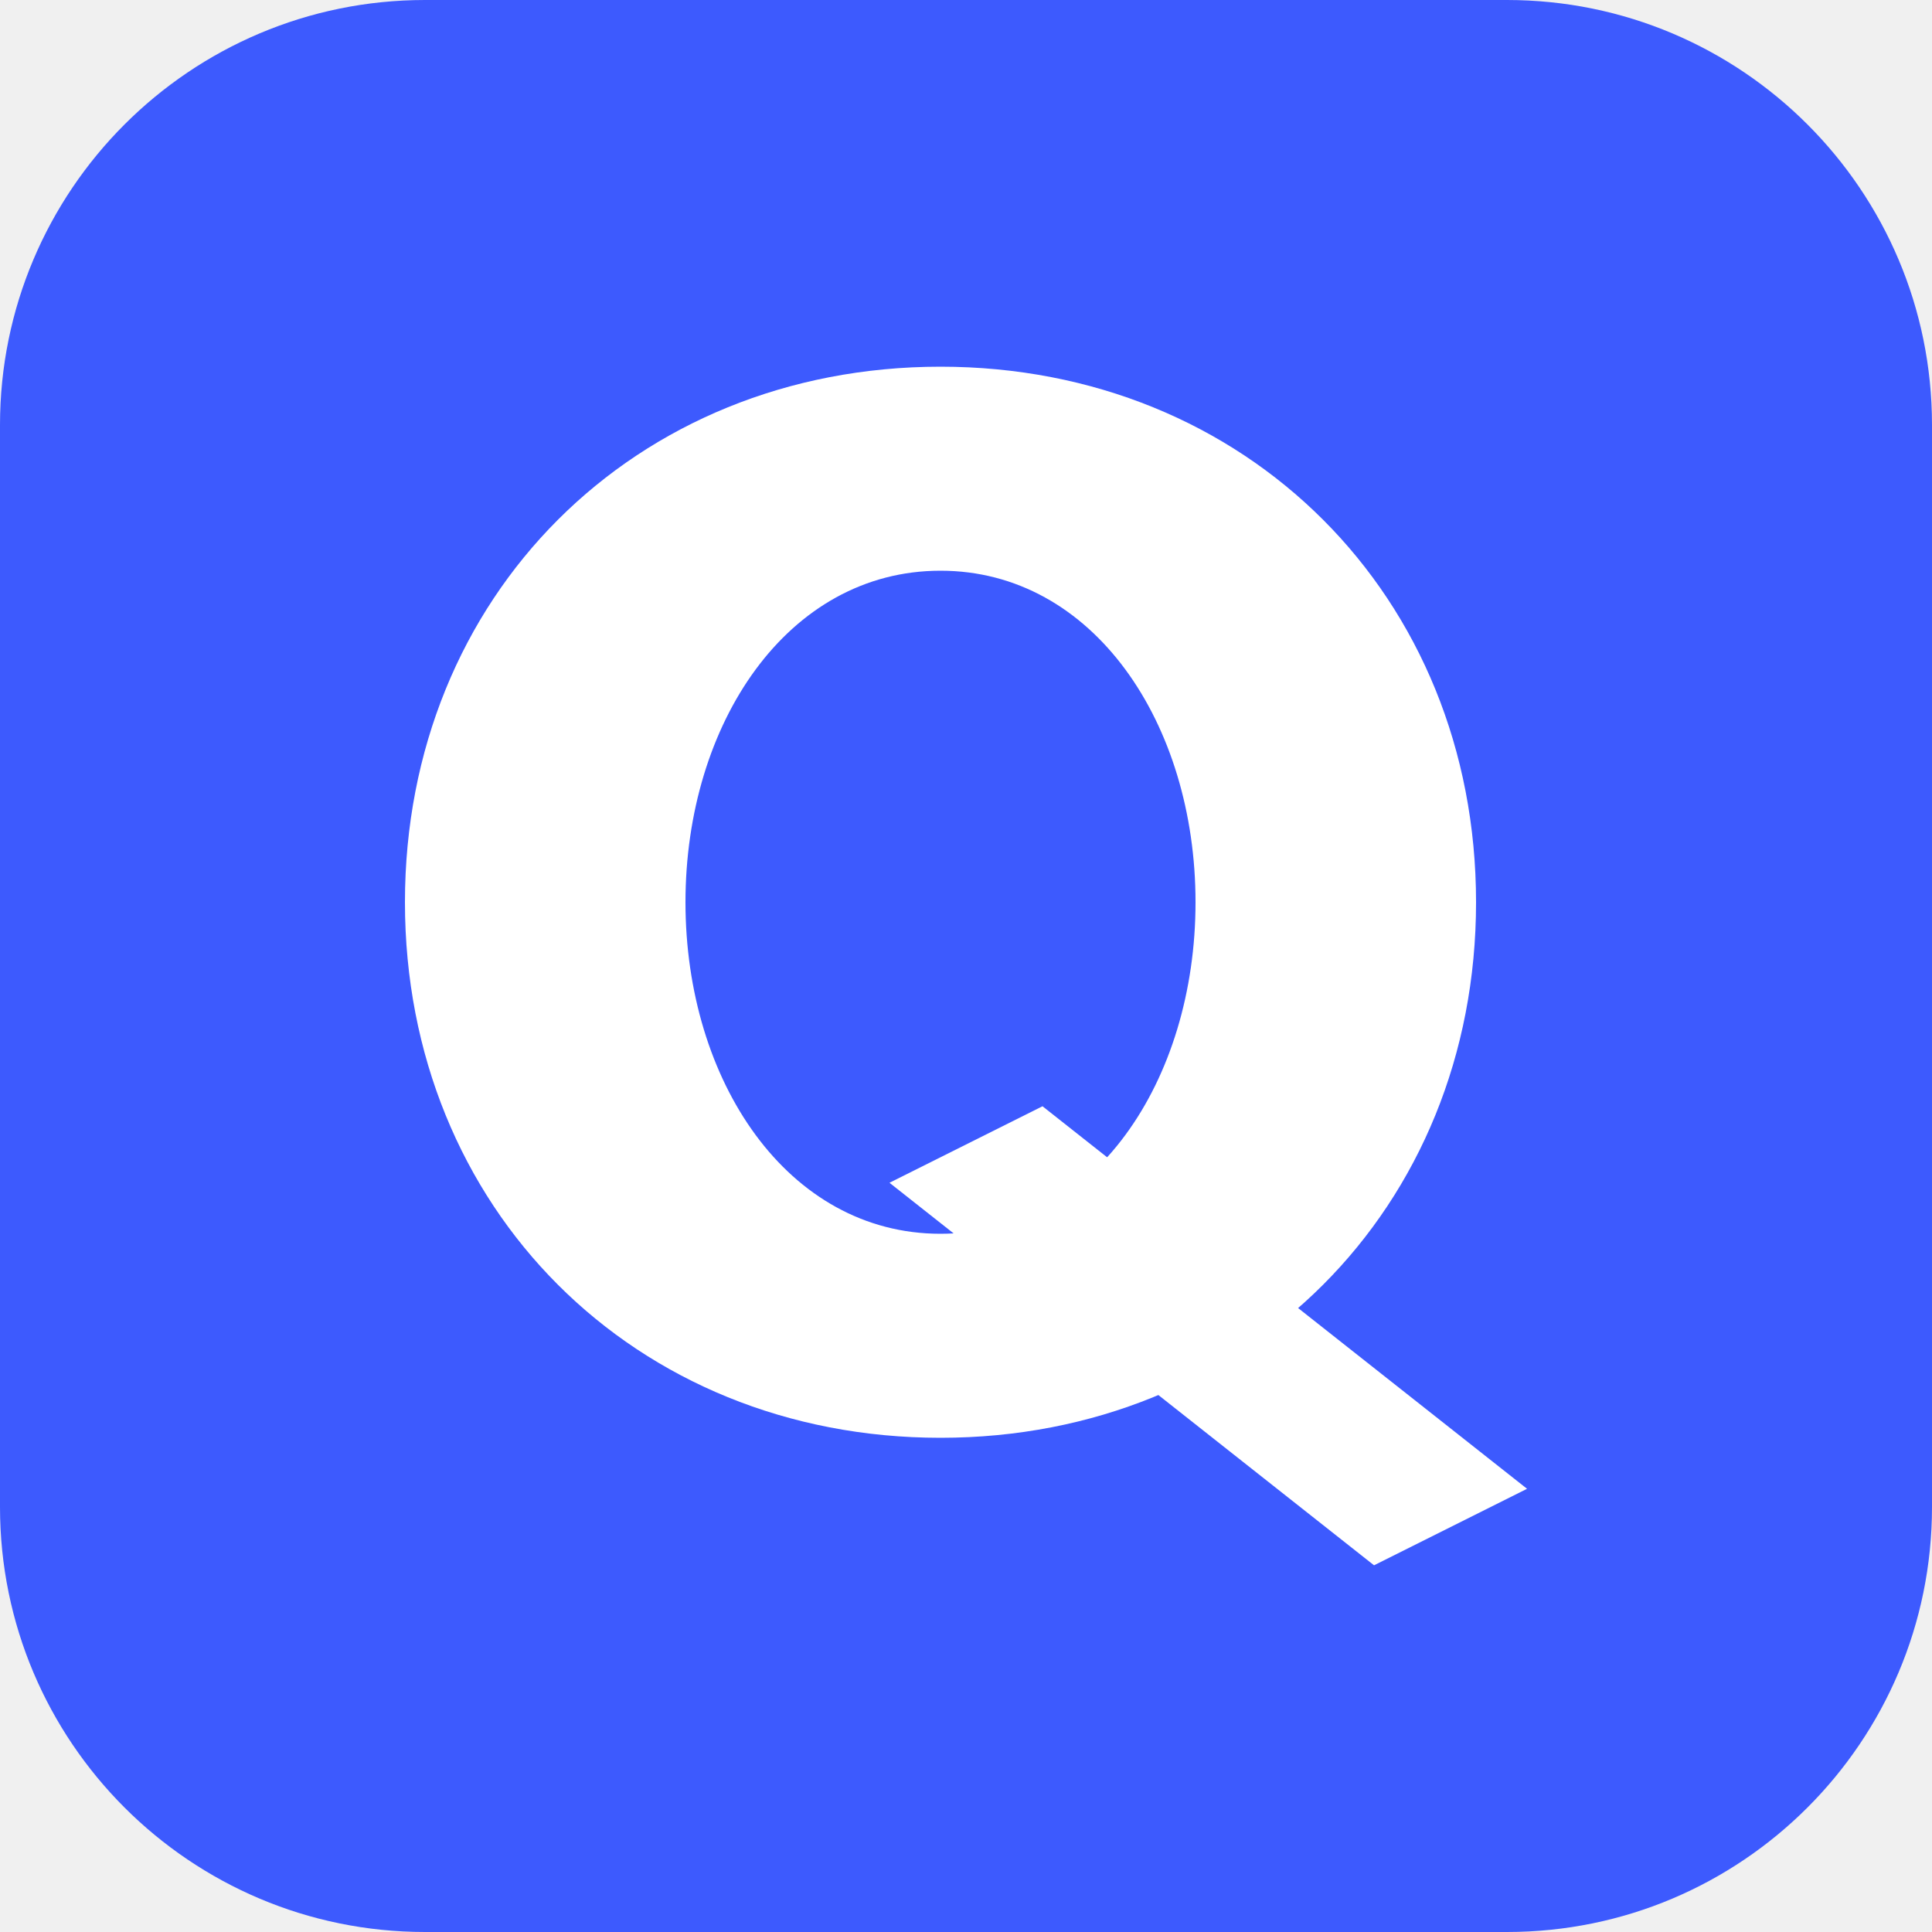
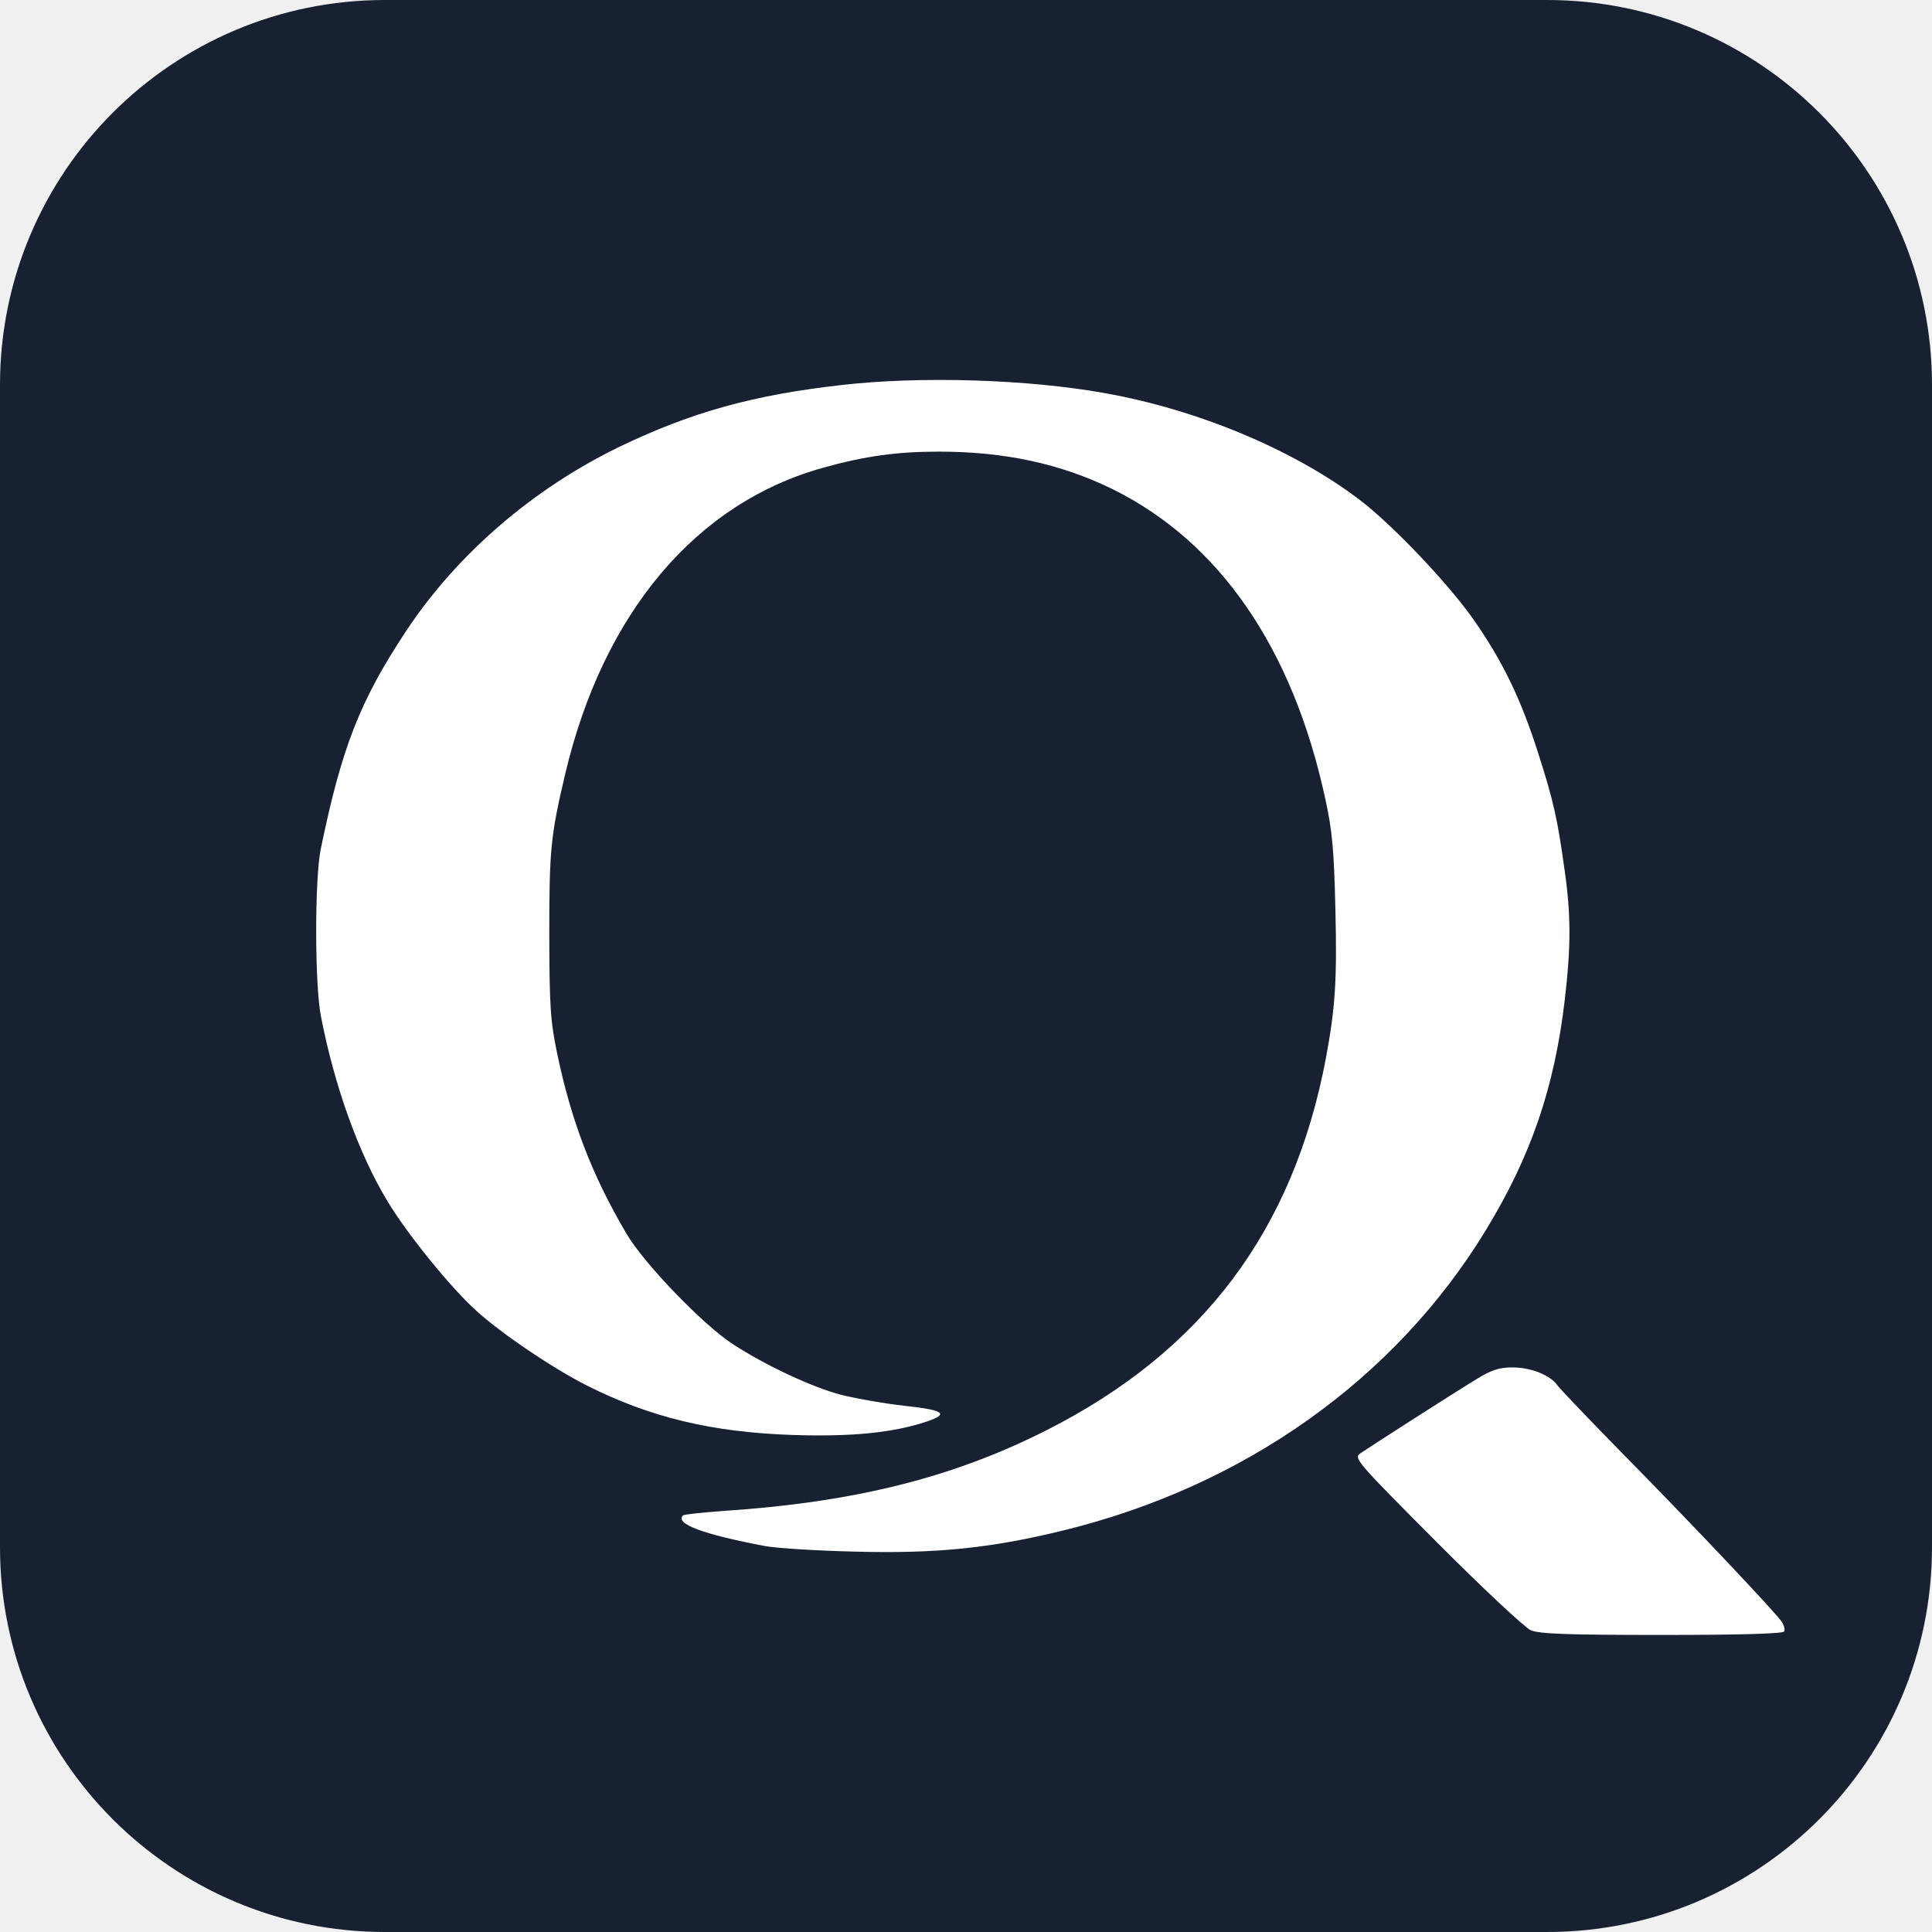
- <svg xmlns="http://www.w3.org/2000/svg" viewBox="0 0 100 100" width="100" height="100">
-   <rect width="100" height="100" rx="22" fill="#3D5AFE" />
-   <g fill="#FFFFFF" transform="translate(50 50) scale(0.66) translate(-52 -53)">
-     <path fill-rule="evenodd" d="M50 6C26 6 8 24 8 48s18 42 42 42 42-18 42-42S74 6 50 6Zm0 16c-12 0-20 12-20 26s8 26 20 26 20-12 20-26-8-26-20-26Z" />
-     <path d="M58 64 96 94 84 100 46 70Z" />
-   </g>
+ <svg xmlns="http://www.w3.org/2000/svg" width="512" height="512" viewBox="0 0 512 512">
+   <rect width="512" height="512" rx="102" fill="#182132" />
+   <path fill="#FFFFFF" fill-rule="evenodd" d="M223.28 102.007C199.738 104.643 183.377 109.188 164.425 118.277C141.337 129.412 121.113 146.819 107.569 167.316C95.389 185.722 90.526 198.129 84.982 225.126C83.391 232.943 83.391 260.757 85.027 269.21C88.572 287.617 94.98 305.569 102.661 318.294C107.842 326.929 119.34 341.155 126.249 347.381C132.884 353.426 146.473 362.606 155.563 367.196C172.378 375.65 188.649 379.558 210.1 380.285C225.78 380.785 236.687 379.695 245.55 376.74C251.594 374.695 250.231 373.695 239.823 372.559C234.415 371.968 226.734 370.605 222.78 369.605C215.281 367.651 202.829 361.834 194.193 356.198C186.285 351.062 170.606 334.792 166.016 326.929C156.881 311.432 151.427 297.206 147.655 279.209C145.837 270.437 145.609 266.574 145.564 247.395C145.564 225.262 145.928 221.49 149.745 205.265C159.835 162.453 184.422 133.275 218.281 123.913C229.416 120.822 237.824 119.686 248.913 119.686C266.274 119.686 281.09 122.913 294.679 129.548C323.084 143.501 342.536 171.679 351.171 211.491C353.08 220.172 353.535 225.262 353.898 241.26C354.353 259.803 353.853 267.165 351.353 280.572C342.718 326.111 318.676 358.107 277.363 379.013C252.503 391.602 226.507 398.101 191.694 400.419C186.104 400.828 181.286 401.328 181.014 401.601C178.787 403.828 186.422 406.645 202.829 409.736C205.828 410.281 216.463 410.963 226.462 411.19C248.186 411.781 262.684 410.281 281.908 405.555C329.901 393.784 369.759 365.424 393.756 326.02C405.709 306.432 411.935 288.253 414.662 265.12C416.344 250.758 416.344 242.441 414.617 230.443C412.708 216.809 411.754 212.491 407.663 199.675C403.027 185.131 398.165 175.087 390.302 163.907C383.439 154.227 368.76 138.82 360.079 132.275C342.718 119.141 317.358 108.551 292.816 104.188C272.455 100.507 244.05 99.643 223.28 102.007Z" />
+   <path fill="#FFFFFF" fill-rule="evenodd" d="M391.393 365.424C385.621 368.923 363.488 383.103 360.579 385.103C358.67 386.421 359.17 387.012 380.712 408.645C392.893 420.871 404.118 431.369 405.709 432.051C407.981 433.005 415.708 433.278 440.431 433.278C460.61 433.278 472.427 432.96 472.79 432.369C473.108 431.869 472.79 430.687 472.109 429.688C470.154 426.915 447.839 403.282 430.251 385.467C421.343 376.377 413.481 368.151 412.753 367.151C410.845 364.424 405.754 362.379 400.801 362.379C397.346 362.379 395.21 363.061 391.393 365.424Z" />
</svg>
